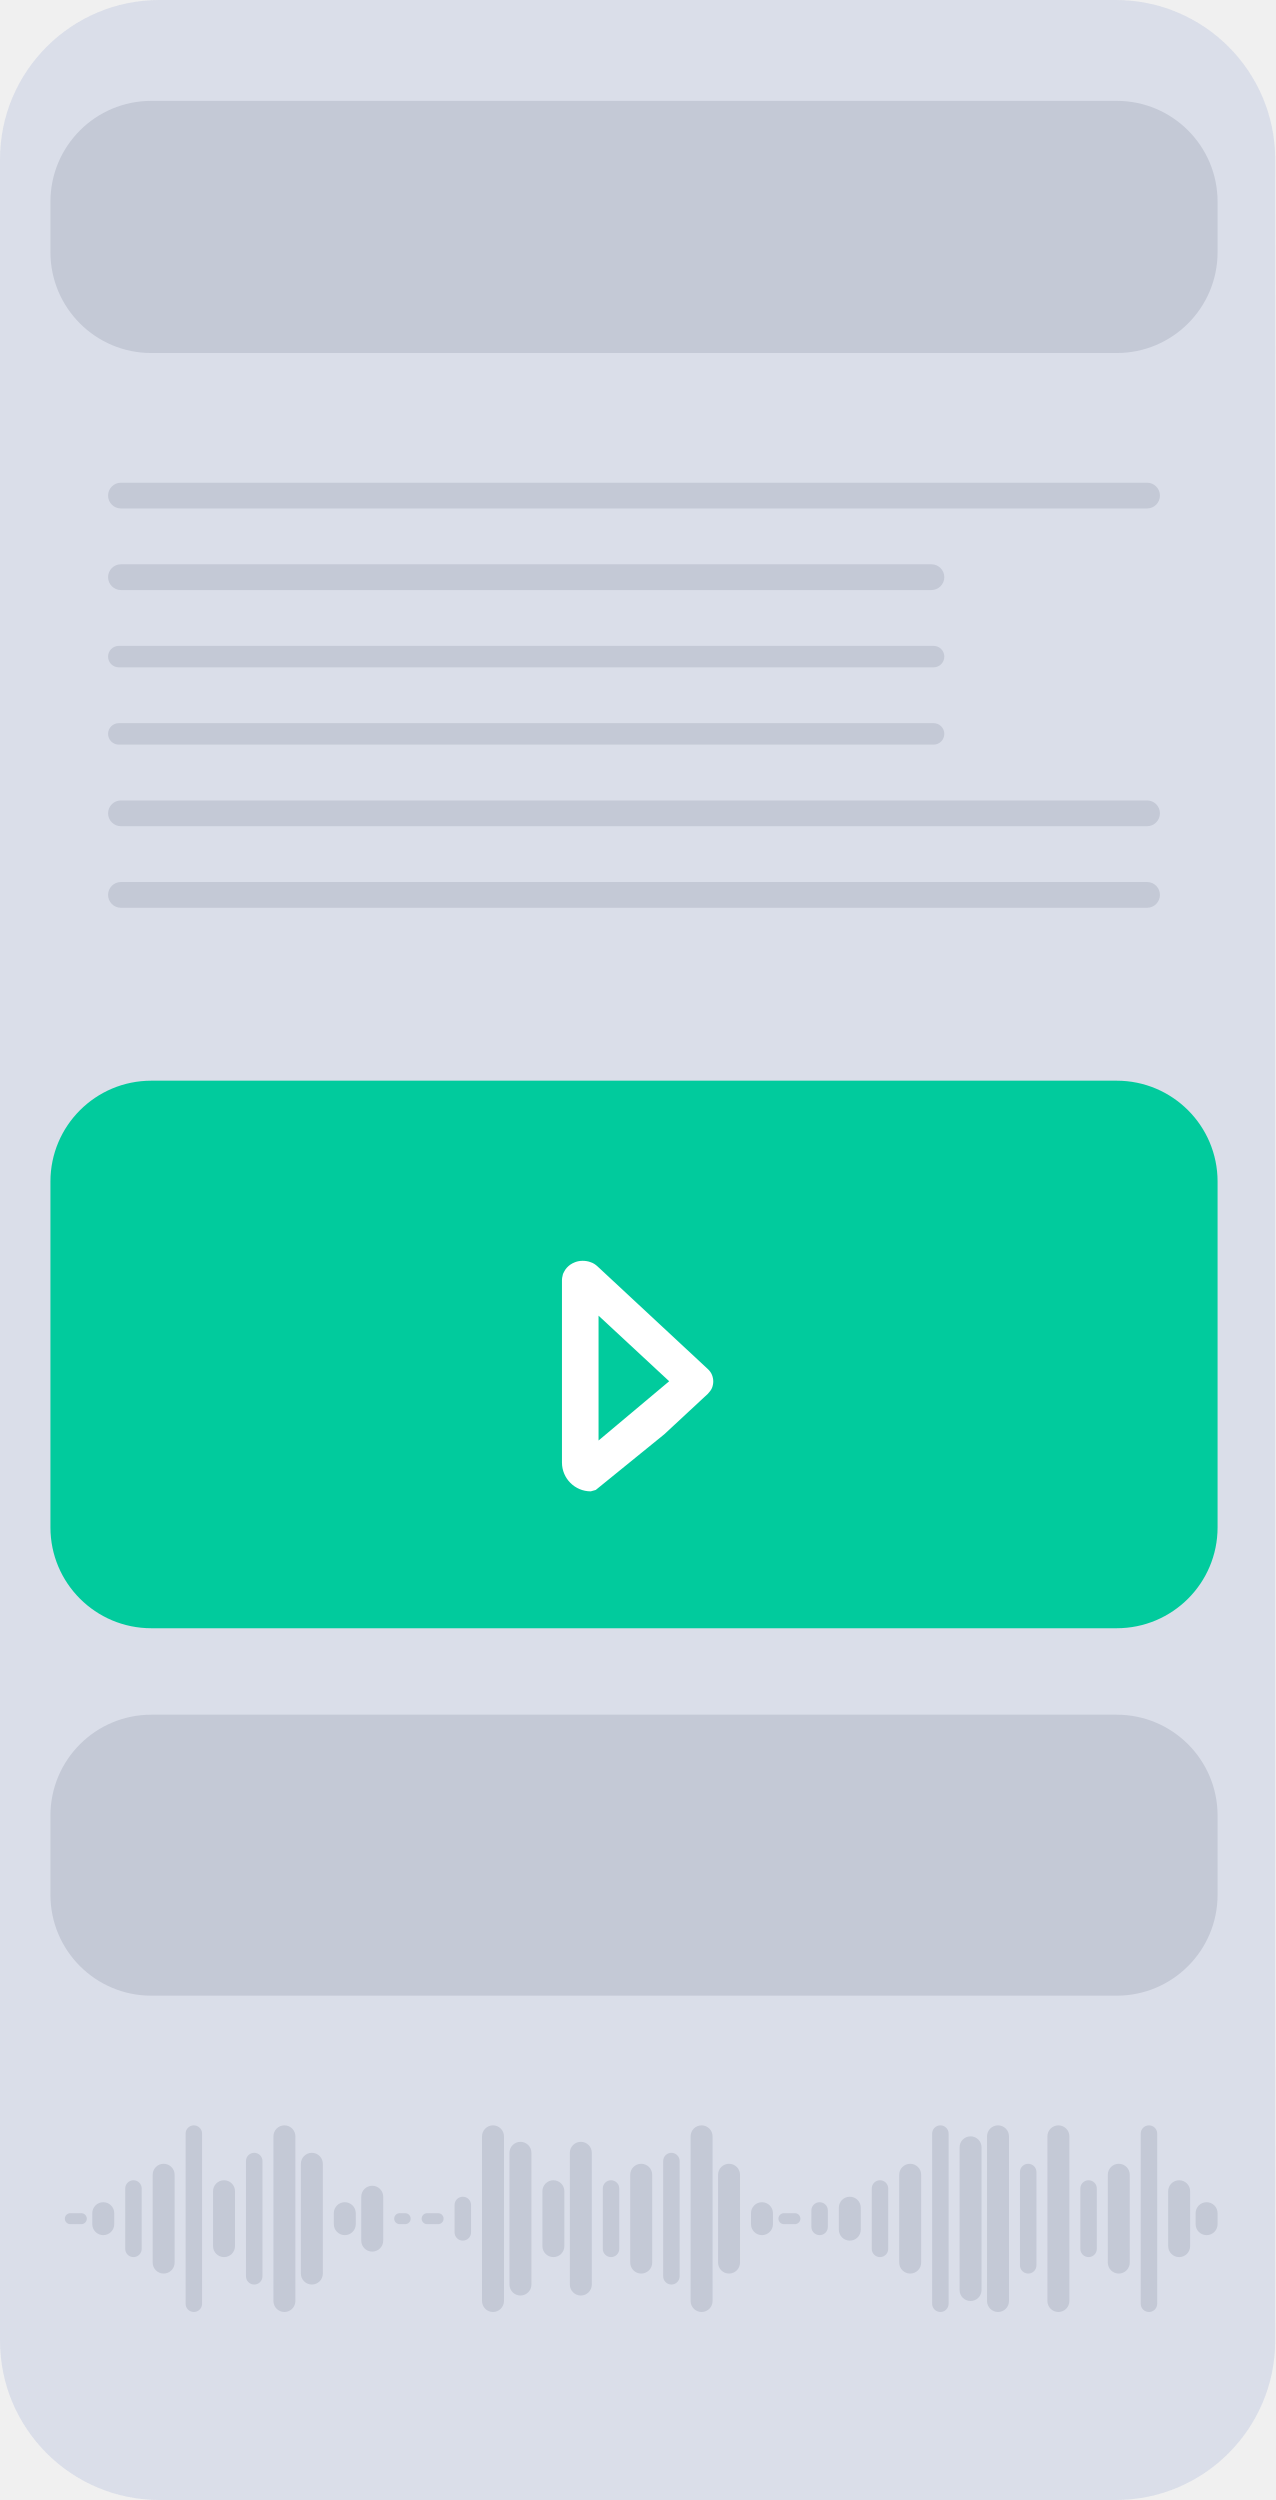
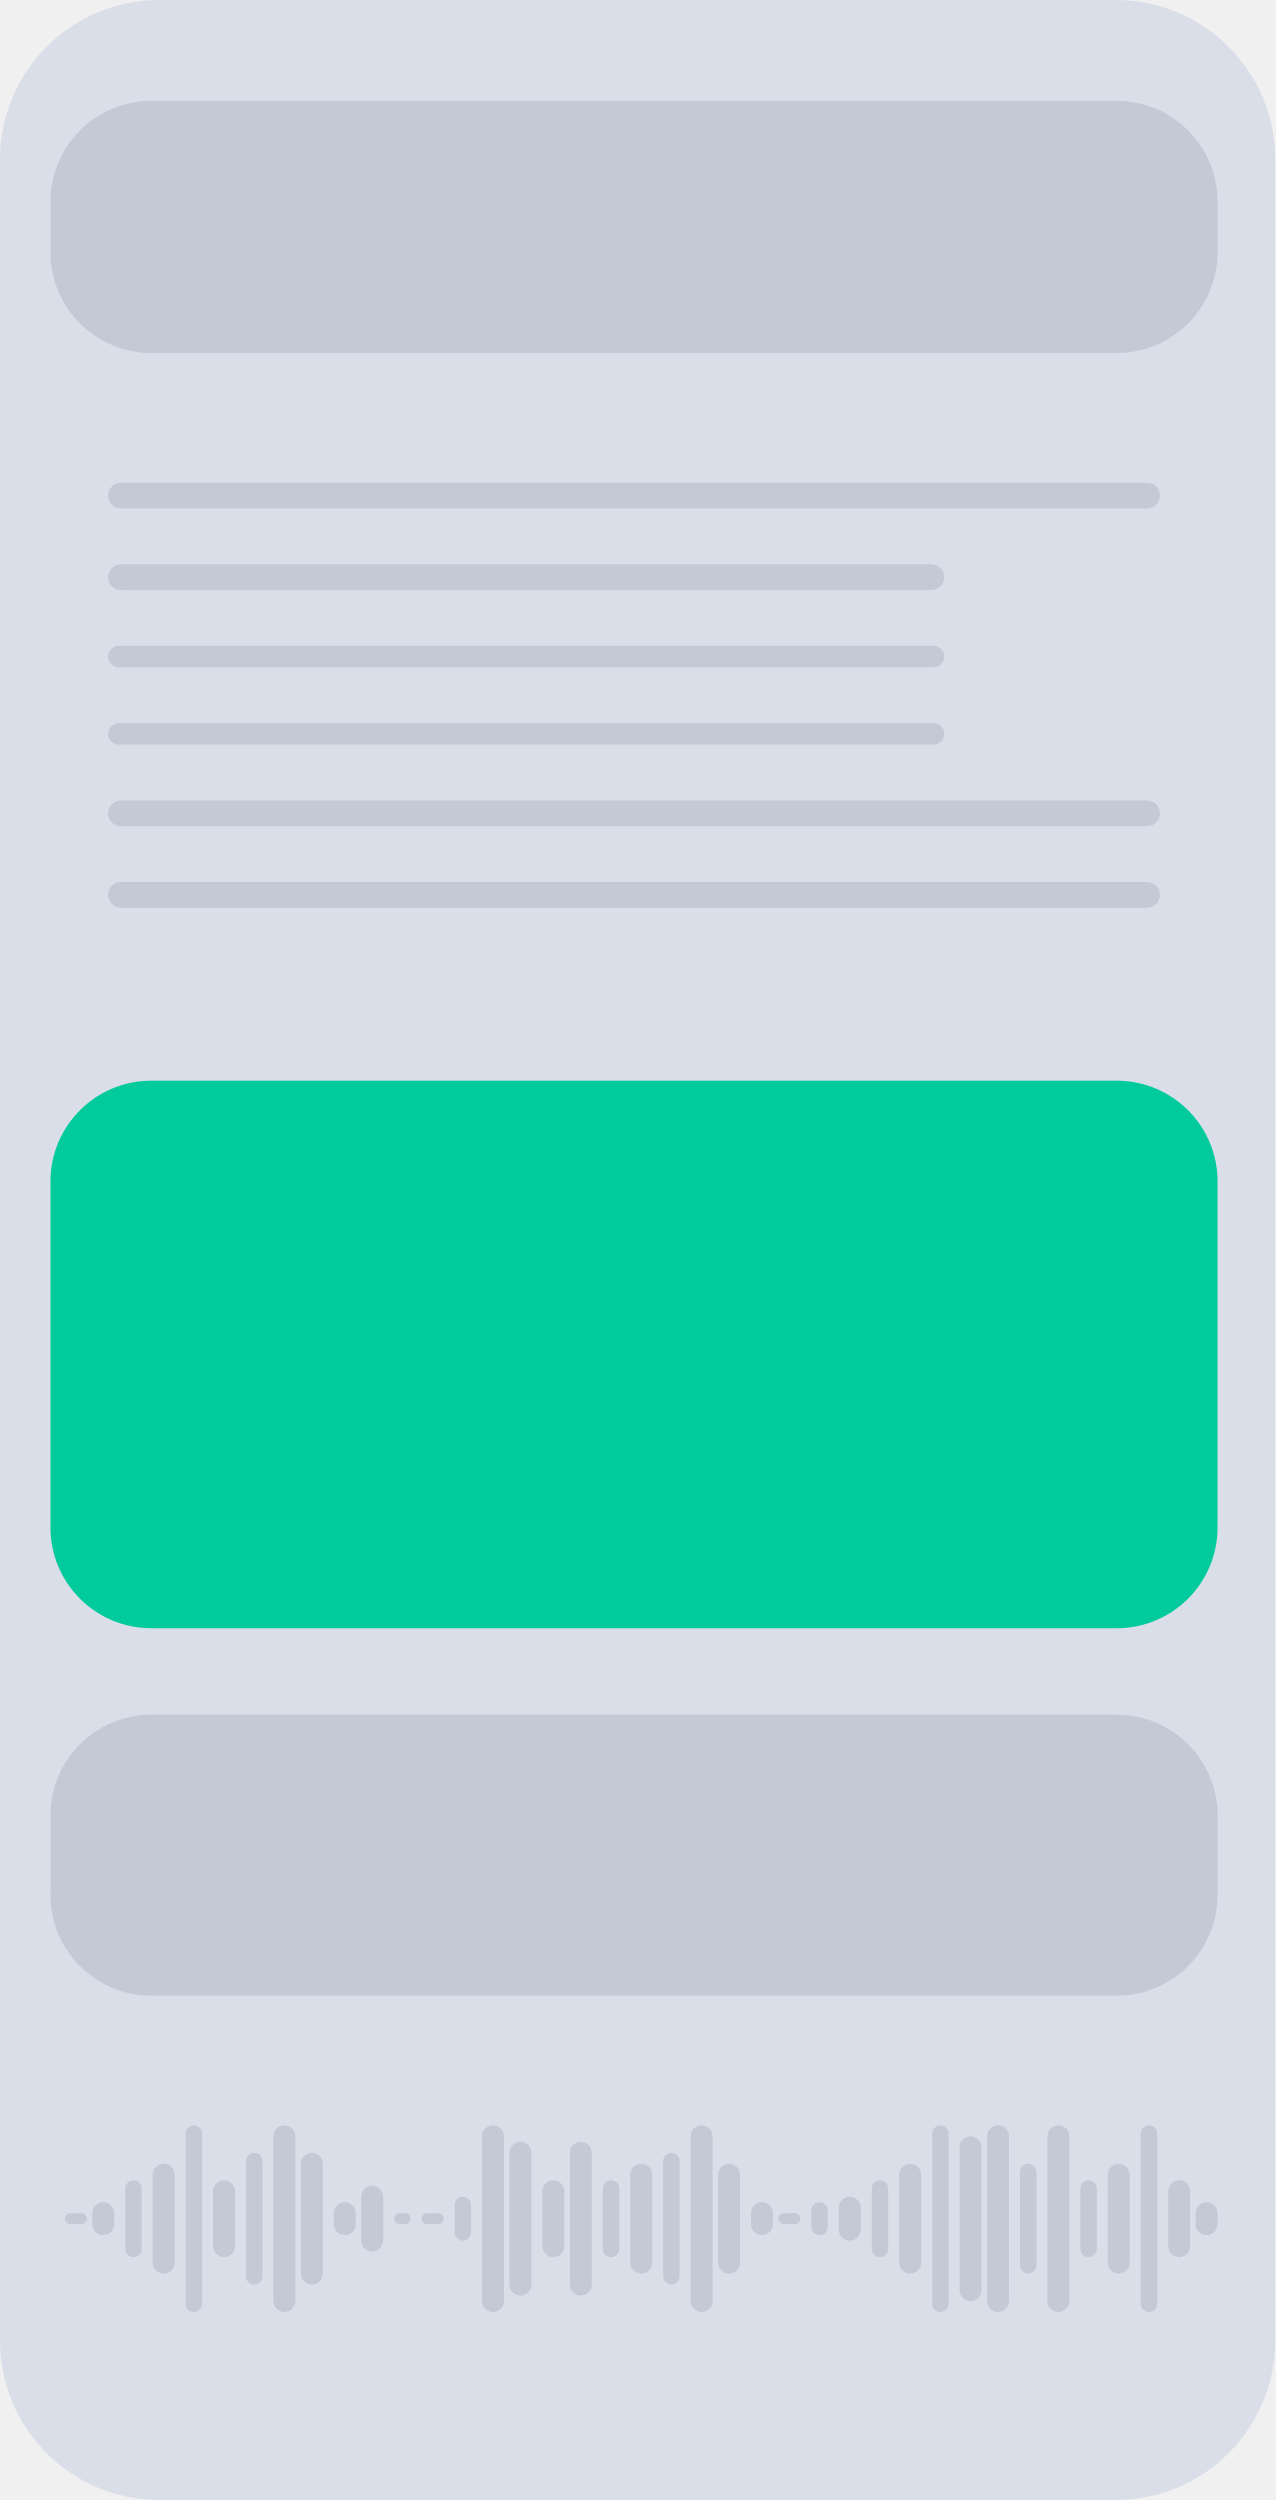
<svg xmlns="http://www.w3.org/2000/svg" width="177" height="347" viewBox="0 0 177 347" fill="none">
  <g filter="url(#filter0_b)">
    <rect width="177" height="347" rx="22.132" fill="#DADEE9" />
  </g>
  <path d="M9 307.952C9 307.532 9.341 307.19 9.762 307.19H11.286C11.707 307.19 12.048 307.532 12.048 307.952C12.048 308.373 11.707 308.714 11.286 308.714H9.762C9.341 308.714 9 308.373 9 307.952Z" fill="#C4C9D6" />
  <path d="M141.571 301.476C141.571 300.845 142.083 300.333 142.714 300.333C143.345 300.333 143.857 300.845 143.857 301.476V314.429C143.857 315.06 143.345 315.571 142.714 315.571C142.083 315.571 141.571 315.06 141.571 314.429V301.476Z" fill="#C4C9D6" />
  <path d="M75.286 304.143C75.286 303.301 75.968 302.619 76.809 302.619C77.651 302.619 78.333 303.301 78.333 304.143V311.762C78.333 312.603 77.651 313.286 76.809 313.286C75.968 313.286 75.286 312.603 75.286 311.762V304.143Z" fill="#C4C9D6" />
  <path d="M41.762 300.333C41.762 299.492 42.444 298.81 43.286 298.81C44.127 298.81 44.809 299.492 44.809 300.333V315.571C44.809 316.413 44.127 317.095 43.286 317.095C42.444 317.095 41.762 316.413 41.762 315.571V300.333Z" fill="#C4C9D6" />
  <path d="M108.048 307.952C108.048 307.532 108.389 307.19 108.81 307.19H110.333C110.754 307.19 111.095 307.532 111.095 307.952C111.095 308.373 110.754 308.714 110.333 308.714H108.81C108.389 308.714 108.048 308.373 108.048 307.952Z" fill="#C4C9D6" />
  <path d="M25.762 296.143C25.762 295.512 26.274 295 26.905 295C27.536 295 28.048 295.512 28.048 296.143V319.762C28.048 320.393 27.536 320.905 26.905 320.905C26.274 320.905 25.762 320.393 25.762 319.762V296.143Z" fill="#C4C9D6" />
  <path d="M158.333 296.143C158.333 295.512 158.845 295 159.476 295C160.107 295 160.619 295.512 160.619 296.143V319.762C160.619 320.393 160.107 320.905 159.476 320.905C158.845 320.905 158.333 320.393 158.333 319.762V296.143Z" fill="#C4C9D6" />
  <path d="M92.048 299.952C92.048 299.321 92.559 298.81 93.191 298.81C93.822 298.81 94.333 299.321 94.333 299.952V315.952C94.333 316.584 93.822 317.095 93.191 317.095C92.559 317.095 92.048 316.584 92.048 315.952V299.952Z" fill="#C4C9D6" />
  <path d="M58.524 307.952C58.524 307.532 58.865 307.19 59.286 307.19H60.809C61.23 307.19 61.571 307.532 61.571 307.952C61.571 308.373 61.23 308.714 60.809 308.714H59.286C58.865 308.714 58.524 308.373 58.524 307.952Z" fill="#C4C9D6" />
  <path d="M124.81 301.857C124.81 301.016 125.492 300.333 126.333 300.333C127.175 300.333 127.857 301.016 127.857 301.857V314.048C127.857 314.889 127.175 315.571 126.333 315.571C125.492 315.571 124.81 314.889 124.81 314.048V301.857Z" fill="#C4C9D6" />
  <path d="M12.809 307.19C12.809 306.349 13.492 305.667 14.333 305.667C15.175 305.667 15.857 306.349 15.857 307.19V308.714C15.857 309.556 15.175 310.238 14.333 310.238C13.492 310.238 12.809 309.556 12.809 308.714V307.19Z" fill="#C4C9D6" />
  <path d="M145.381 296.524C145.381 295.682 146.063 295 146.905 295C147.746 295 148.429 295.682 148.429 296.524V319.381C148.429 320.223 147.746 320.905 146.905 320.905C146.063 320.905 145.381 320.223 145.381 319.381V296.524Z" fill="#C4C9D6" />
  <path d="M79.095 298.81C79.095 297.968 79.778 297.286 80.619 297.286C81.461 297.286 82.143 297.968 82.143 298.81V317.095C82.143 317.937 81.461 318.619 80.619 318.619C79.778 318.619 79.095 317.937 79.095 317.095V298.81Z" fill="#C4C9D6" />
  <path d="M46.333 307.19C46.333 306.349 47.016 305.667 47.857 305.667C48.699 305.667 49.381 306.349 49.381 307.19V308.714C49.381 309.556 48.699 310.238 47.857 310.238C47.016 310.238 46.333 309.556 46.333 308.714V307.19Z" fill="#C4C9D6" />
  <path d="M112.619 306.81C112.619 306.178 113.131 305.667 113.762 305.667C114.393 305.667 114.905 306.178 114.905 306.81V309.095C114.905 309.726 114.393 310.238 113.762 310.238C113.131 310.238 112.619 309.726 112.619 309.095V306.81Z" fill="#C4C9D6" />
  <path d="M29.571 304.143C29.571 303.301 30.254 302.619 31.095 302.619C31.937 302.619 32.619 303.301 32.619 304.143V311.762C32.619 312.603 31.937 313.286 31.095 313.286C30.254 313.286 29.571 312.603 29.571 311.762V304.143Z" fill="#C4C9D6" />
  <path d="M162.143 304.143C162.143 303.301 162.825 302.619 163.667 302.619C164.508 302.619 165.19 303.301 165.19 304.143V311.762C165.19 312.603 164.508 313.286 163.667 313.286C162.825 313.286 162.143 312.603 162.143 311.762V304.143Z" fill="#C4C9D6" />
  <path d="M95.857 296.524C95.857 295.682 96.539 295 97.381 295C98.222 295 98.905 295.682 98.905 296.524V319.381C98.905 320.223 98.222 320.905 97.381 320.905C96.539 320.905 95.857 320.223 95.857 319.381V296.524Z" fill="#C4C9D6" />
  <path d="M63.095 306.048C63.095 305.416 63.607 304.905 64.238 304.905C64.869 304.905 65.381 305.416 65.381 306.048V309.857C65.381 310.488 64.869 311 64.238 311C63.607 311 63.095 310.488 63.095 309.857V306.048Z" fill="#C4C9D6" />
  <path d="M129.381 296.143C129.381 295.512 129.893 295 130.524 295C131.155 295 131.667 295.512 131.667 296.143V319.762C131.667 320.393 131.155 320.905 130.524 320.905C129.893 320.905 129.381 320.393 129.381 319.762V296.143Z" fill="#C4C9D6" />
  <path d="M17.381 303.762C17.381 303.131 17.893 302.619 18.524 302.619C19.155 302.619 19.667 303.131 19.667 303.762V312.143C19.667 312.774 19.155 313.286 18.524 313.286C17.893 313.286 17.381 312.774 17.381 312.143V303.762Z" fill="#C4C9D6" />
  <path d="M149.952 303.762C149.952 303.131 150.464 302.619 151.095 302.619C151.726 302.619 152.238 303.131 152.238 303.762V312.143C152.238 312.774 151.726 313.286 151.095 313.286C150.464 313.286 149.952 312.774 149.952 312.143V303.762Z" fill="#C4C9D6" />
  <path d="M83.667 303.762C83.667 303.131 84.178 302.619 84.809 302.619C85.441 302.619 85.952 303.131 85.952 303.762V312.143C85.952 312.774 85.441 313.286 84.809 313.286C84.178 313.286 83.667 312.774 83.667 312.143V303.762Z" fill="#C4C9D6" />
  <path d="M50.143 304.905C50.143 304.063 50.825 303.381 51.667 303.381C52.508 303.381 53.191 304.063 53.191 304.905V311C53.191 311.842 52.508 312.524 51.667 312.524C50.825 312.524 50.143 311.842 50.143 311V304.905Z" fill="#C4C9D6" />
  <path d="M116.429 306.429C116.429 305.587 117.111 304.905 117.952 304.905C118.794 304.905 119.476 305.587 119.476 306.429V309.476C119.476 310.318 118.794 311 117.952 311C117.111 311 116.429 310.318 116.429 309.476V306.429Z" fill="#C4C9D6" />
  <path d="M34.143 299.952C34.143 299.321 34.654 298.81 35.286 298.81C35.917 298.81 36.429 299.321 36.429 299.952V315.952C36.429 316.584 35.917 317.095 35.286 317.095C34.654 317.095 34.143 316.584 34.143 315.952V299.952Z" fill="#C4C9D6" />
  <path d="M165.952 307.19C165.952 306.349 166.635 305.667 167.476 305.667C168.318 305.667 169 306.349 169 307.19V308.714C169 309.556 168.318 310.238 167.476 310.238C166.635 310.238 165.952 309.556 165.952 308.714V307.19Z" fill="#C4C9D6" />
  <path d="M99.667 301.857C99.667 301.016 100.349 300.333 101.19 300.333C102.032 300.333 102.714 301.016 102.714 301.857V314.048C102.714 314.889 102.032 315.571 101.19 315.571C100.349 315.571 99.667 314.889 99.667 314.048V301.857Z" fill="#C4C9D6" />
  <path d="M66.905 296.524C66.905 295.682 67.587 295 68.429 295C69.27 295 69.952 295.682 69.952 296.524V319.381C69.952 320.223 69.27 320.905 68.429 320.905C67.587 320.905 66.905 320.223 66.905 319.381V296.524Z" fill="#C4C9D6" />
  <path d="M133.19 298.048C133.19 297.206 133.873 296.524 134.714 296.524C135.556 296.524 136.238 297.206 136.238 298.048V317.857C136.238 318.699 135.556 319.381 134.714 319.381C133.873 319.381 133.19 318.699 133.19 317.857V298.048Z" fill="#C4C9D6" />
  <path d="M21.191 301.857C21.191 301.016 21.873 300.333 22.714 300.333C23.556 300.333 24.238 301.016 24.238 301.857V314.048C24.238 314.889 23.556 315.571 22.714 315.571C21.873 315.571 21.191 314.889 21.191 314.048V301.857Z" fill="#C4C9D6" />
  <path d="M153.762 301.857C153.762 301.016 154.444 300.333 155.286 300.333C156.127 300.333 156.81 301.016 156.81 301.857V314.048C156.81 314.889 156.127 315.571 155.286 315.571C154.444 315.571 153.762 314.889 153.762 314.048V301.857Z" fill="#C4C9D6" />
  <path d="M87.476 301.857C87.476 301.016 88.158 300.333 89 300.333C89.842 300.333 90.524 301.016 90.524 301.857V314.048C90.524 314.889 89.842 315.571 89 315.571C88.158 315.571 87.476 314.889 87.476 314.048V301.857Z" fill="#C4C9D6" />
  <path d="M54.714 307.952C54.714 307.532 55.055 307.19 55.476 307.19H56.238C56.659 307.19 57 307.532 57 307.952C57 308.373 56.659 308.714 56.238 308.714H55.476C55.055 308.714 54.714 308.373 54.714 307.952Z" fill="#C4C9D6" />
  <path d="M121 303.762C121 303.131 121.512 302.619 122.143 302.619C122.774 302.619 123.286 303.131 123.286 303.762V312.143C123.286 312.774 122.774 313.286 122.143 313.286C121.512 313.286 121 312.774 121 312.143V303.762Z" fill="#C4C9D6" />
  <path d="M37.952 296.524C37.952 295.682 38.635 295 39.476 295C40.318 295 41 295.682 41 296.524V319.381C41 320.223 40.318 320.905 39.476 320.905C38.635 320.905 37.952 320.223 37.952 319.381V296.524Z" fill="#C4C9D6" />
  <path d="M104.238 307.19C104.238 306.349 104.92 305.667 105.762 305.667C106.603 305.667 107.286 306.349 107.286 307.19V308.714C107.286 309.556 106.603 310.238 105.762 310.238C104.92 310.238 104.238 309.556 104.238 308.714V307.19Z" fill="#C4C9D6" />
  <path d="M70.714 298.81C70.714 297.968 71.397 297.286 72.238 297.286C73.08 297.286 73.762 297.968 73.762 298.81V317.095C73.762 317.937 73.08 318.619 72.238 318.619C71.397 318.619 70.714 317.937 70.714 317.095V298.81Z" fill="#C4C9D6" />
  <path d="M137 296.524C137 295.682 137.682 295 138.524 295C139.365 295 140.048 295.682 140.048 296.524V319.381C140.048 320.223 139.365 320.905 138.524 320.905C137.682 320.905 137 320.223 137 319.381V296.524Z" fill="#C4C9D6" />
  <rect x="15" y="67" width="146" height="3.576" rx="1.788" fill="#C4C9D6" />
  <rect x="15" y="78.323" width="116.07" height="3.576" rx="1.788" fill="#C4C9D6" />
  <rect x="15" y="89.647" width="116.07" height="2.98" rx="1.49" fill="#C4C9D6" />
  <rect x="15" y="100.374" width="116.07" height="2.98" rx="1.49" fill="#C4C9D6" />
  <rect x="15" y="111.101" width="146" height="3.576" rx="1.788" fill="#C4C9D6" />
  <rect x="15" y="122.424" width="146" height="3.576" rx="1.788" fill="#C4C9D6" />
  <rect x="7" y="150" width="162" height="76" rx="14" fill="#01CB9D" />
  <rect x="7" y="238" width="162" height="39" rx="14" fill="#C4C9D6" />
  <rect x="7" y="14" width="162" height="35" rx="14" fill="#C4C9D6" />
-   <path d="M83.079 206.255V182.614L92.881 191.717L80.439 202.158L81.22 204.579L82 207L82.688 206.807L92.198 199.083L98.257 193.455C98.495 193.207 98.703 192.931 98.822 192.655C98.941 192.352 99 192.048 99 191.745C99 191.441 98.941 191.138 98.822 190.834C98.703 190.531 98.495 190.255 98.257 190.034L98.228 190.007L82.931 175.772C82.663 175.524 82.337 175.303 81.98 175.193C81.624 175.055 81.238 175 80.881 175C80.525 175 80.168 175.055 79.812 175.193C79.574 175.276 79.337 175.414 79.129 175.552C78.802 175.8 78.505 176.103 78.327 176.462C78.208 176.655 78.119 176.848 78.089 177.069C78.03 177.262 78 177.483 78 177.676V203C78 205.209 79.791 207 82 207C83 206.5 83.079 206.669 83.079 206.255Z" fill="white" />
  <defs>
    <filter id="filter0_b" x="-88.528" y="-88.528" width="354.056" height="524.056" filterUnits="userSpaceOnUse" color-interpolation-filters="sRGB">
      <feFlood flood-opacity="0" result="BackgroundImageFix" />
      <feGaussianBlur in="BackgroundImage" stdDeviation="44.264" />
      <feComposite in2="SourceAlpha" operator="in" result="effect1_backgroundBlur" />
      <feBlend mode="normal" in="SourceGraphic" in2="effect1_backgroundBlur" result="shape" />
    </filter>
  </defs>
</svg>
